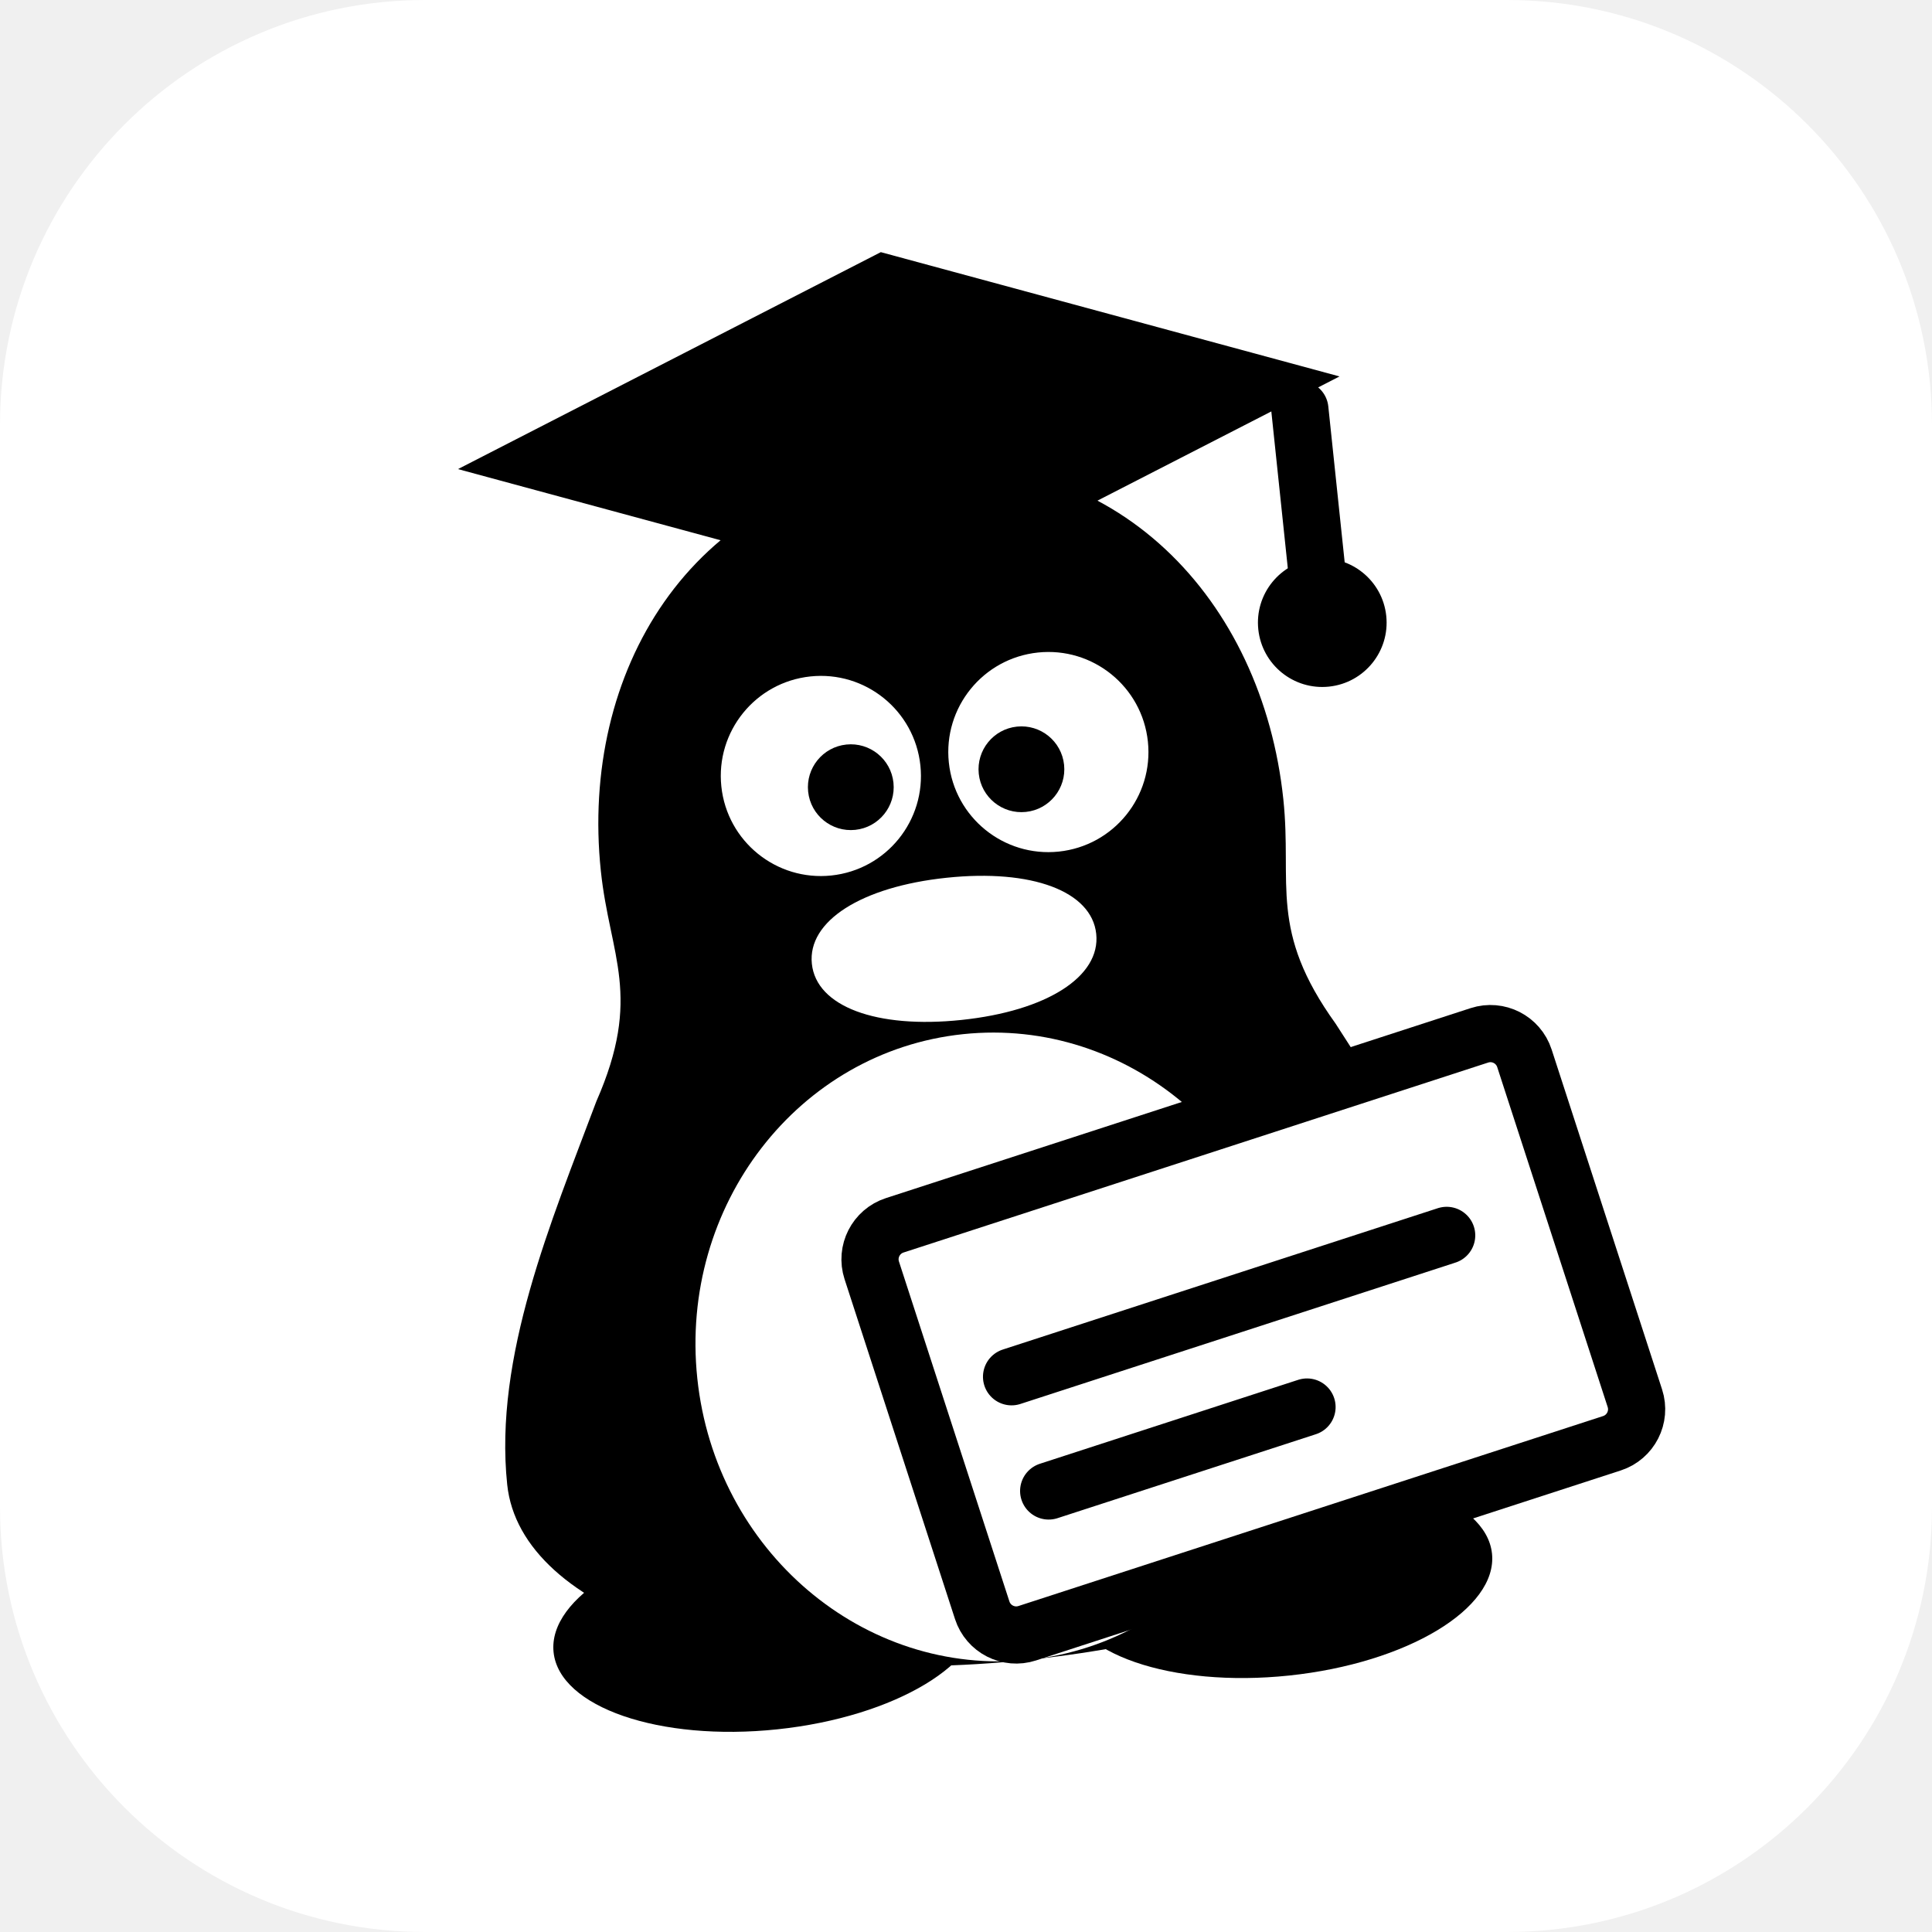
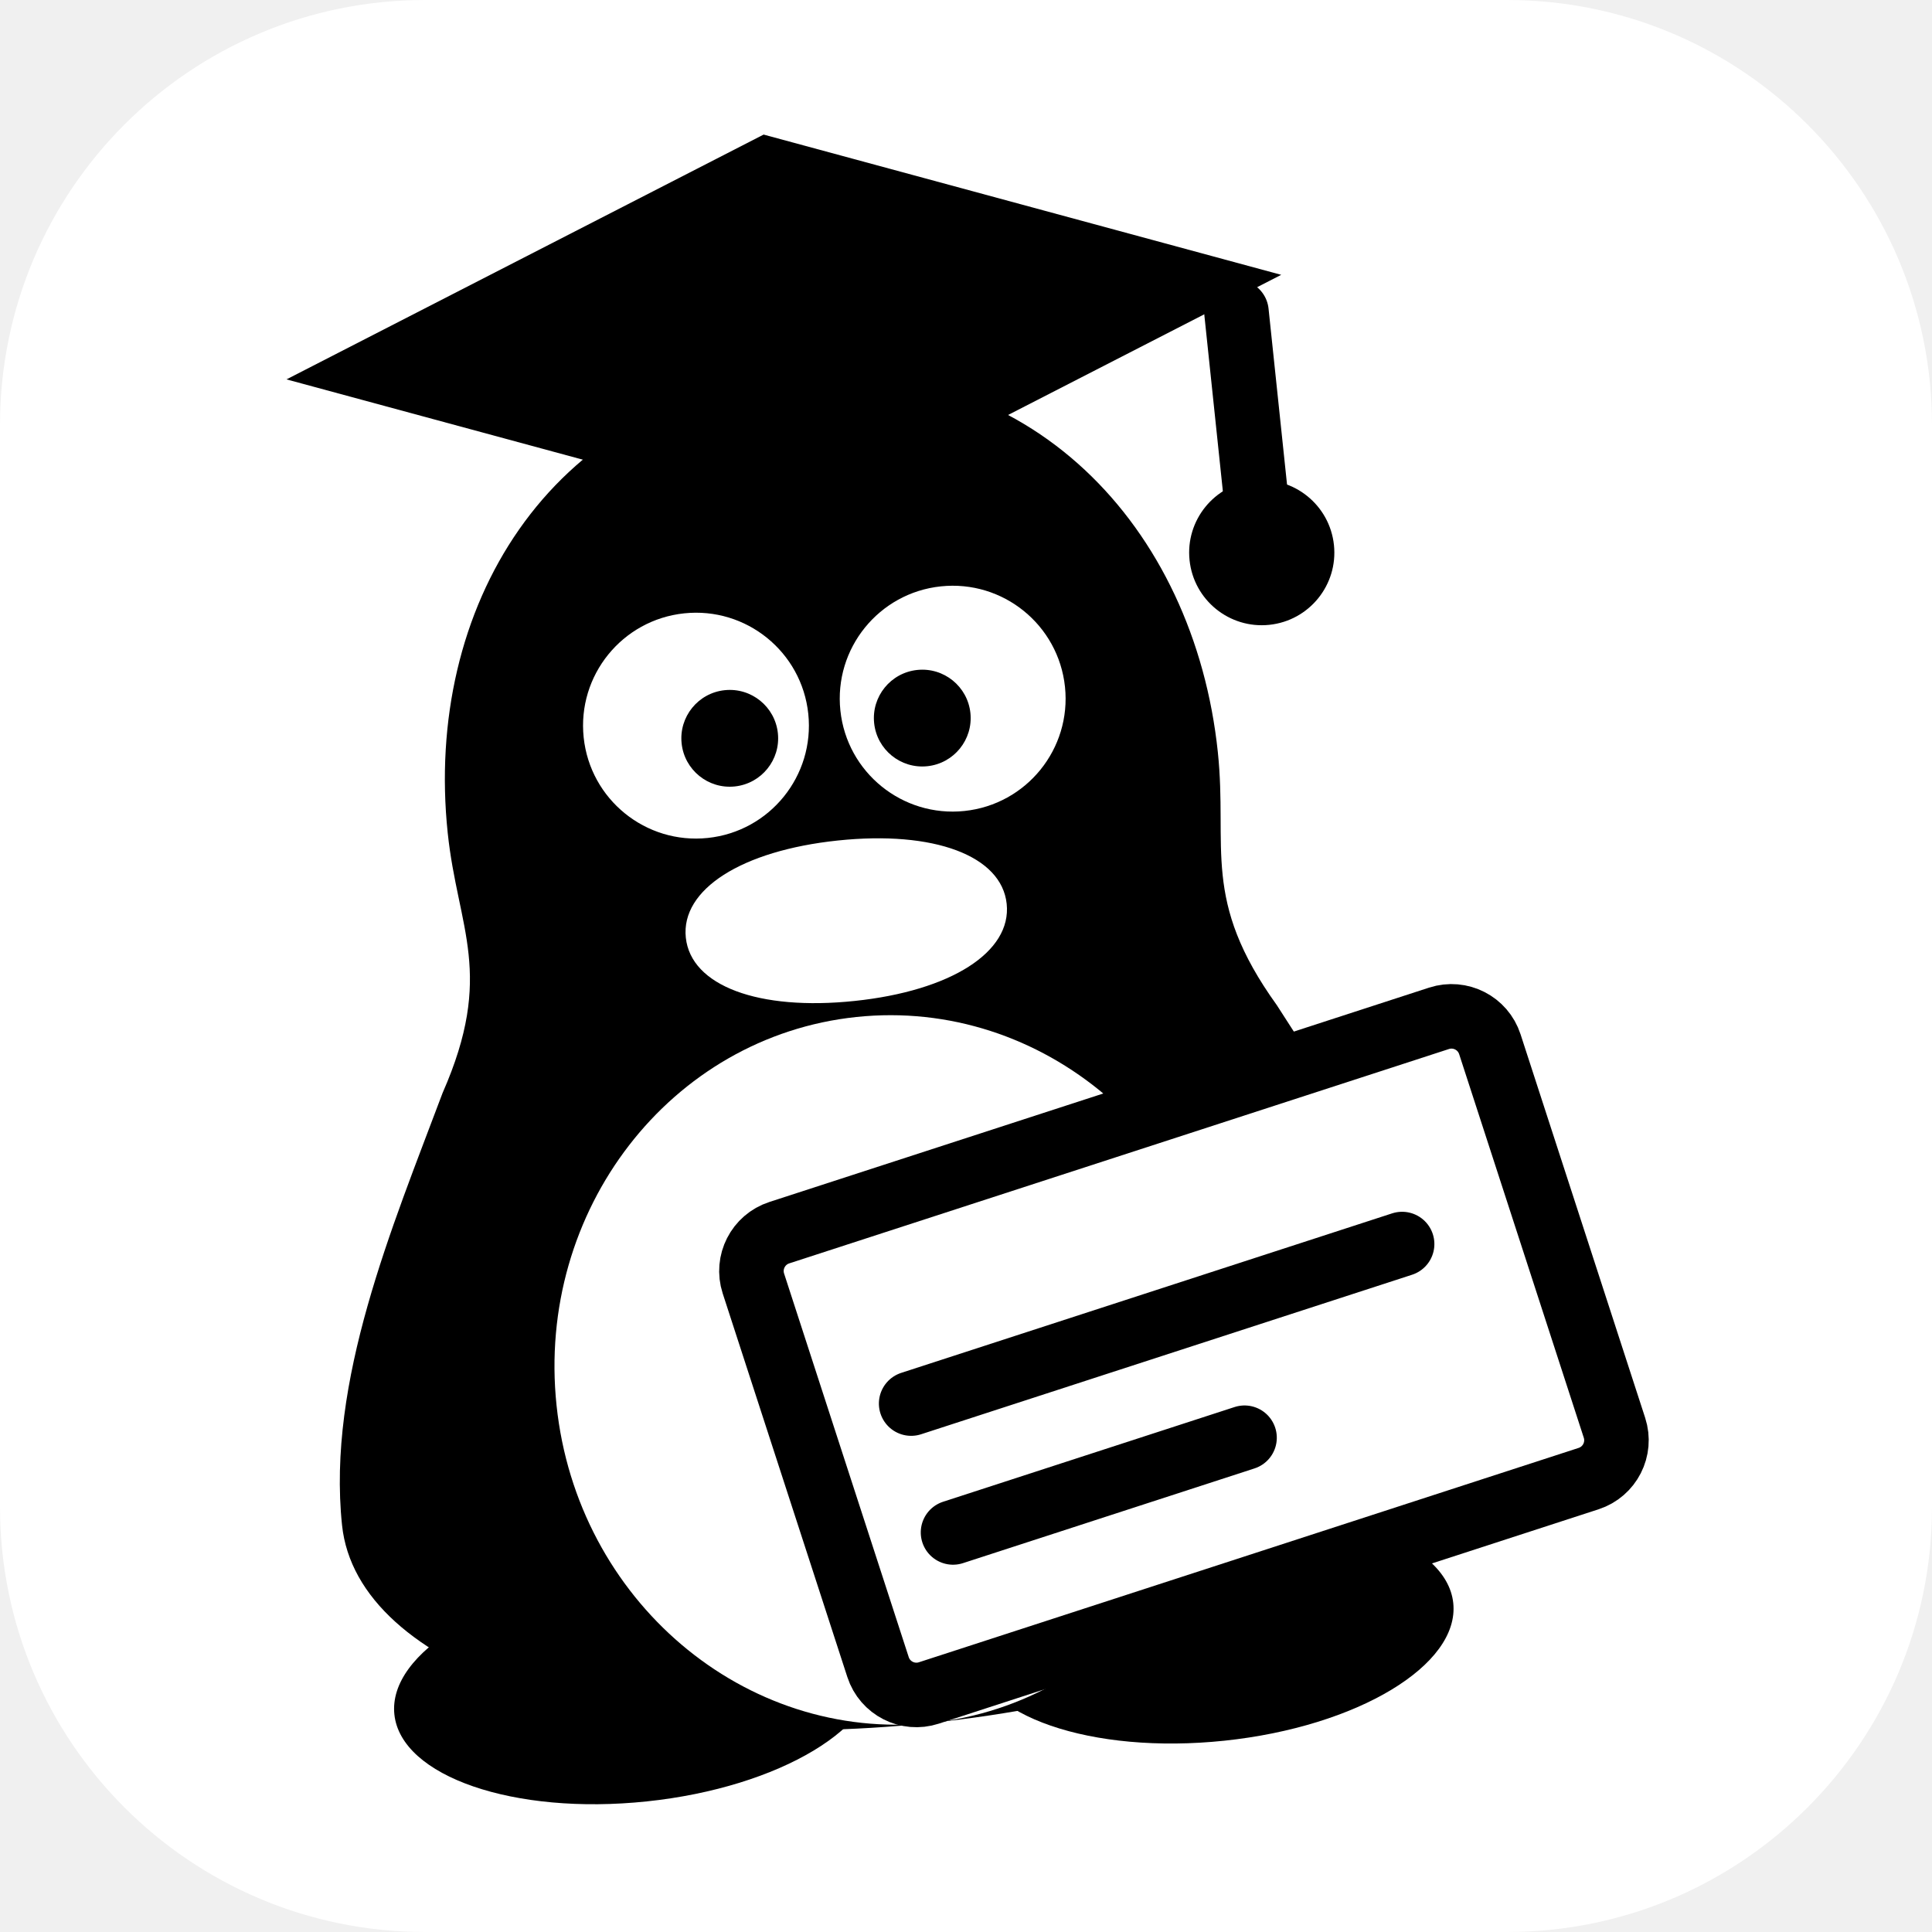
<svg xmlns="http://www.w3.org/2000/svg" viewBox="0 0 100 100" width="1024" height="1024">
  <rect width="100" height="100" rx="22" fill="#fff" />
-   <g transform="translate(50,55) rotate(-6) scale(0.74) translate(-50,-50)">
+   <g transform="translate(44.5,54.3) rotate(-6) scale(0.835) translate(-50,-50)">
    <ellipse cx="32" cy="88" rx="15" ry="7" />
    <ellipse cx="68" cy="88" rx="15" ry="7" />
    <path d="M50 8c15 0 24 12 24 26 0 6-2 9 2 16 4 8 9 17 9 26 0 9-15 16-35 16s-35-7-35-16c0-9 5-18 9-26 4-7 2-10 2-16 0-14 9-26 24-26Z" />
    <ellipse cx="50" cy="70" rx="21" ry="22" fill="#fff" />
    <circle cx="42" cy="29" r="7" fill="#fff" />
    <circle cx="58" cy="29" r="7" fill="#fff" />
    <circle cx="44" cy="30" r="3" />
    <circle cx="56" cy="30" r="3" />
    <path d="M50 37c6 0 10 2 10 5s-4 5-10 5-10-2-10-5 4-5 10-5Z" fill="#fff" />
    <g>
      <path d="M50 -7 81 5 50 17 19 5Z" />
      <path d="M78 7v12" fill="none" stroke="#000" stroke-width="4" stroke-linecap="round" />
      <circle cx="78" cy="22" r="4.5" />
    </g>
    <g transform="rotate(-12 68 71)">
      <rect x="44" y="56" width="48" height="30" rx="2.5" fill="#fff" stroke="#000" stroke-width="4" />
      <path d="M51 68.6h32M51 77.0h19" stroke="#000" stroke-width="4" stroke-linecap="round" />
    </g>
  </g>
</svg>
